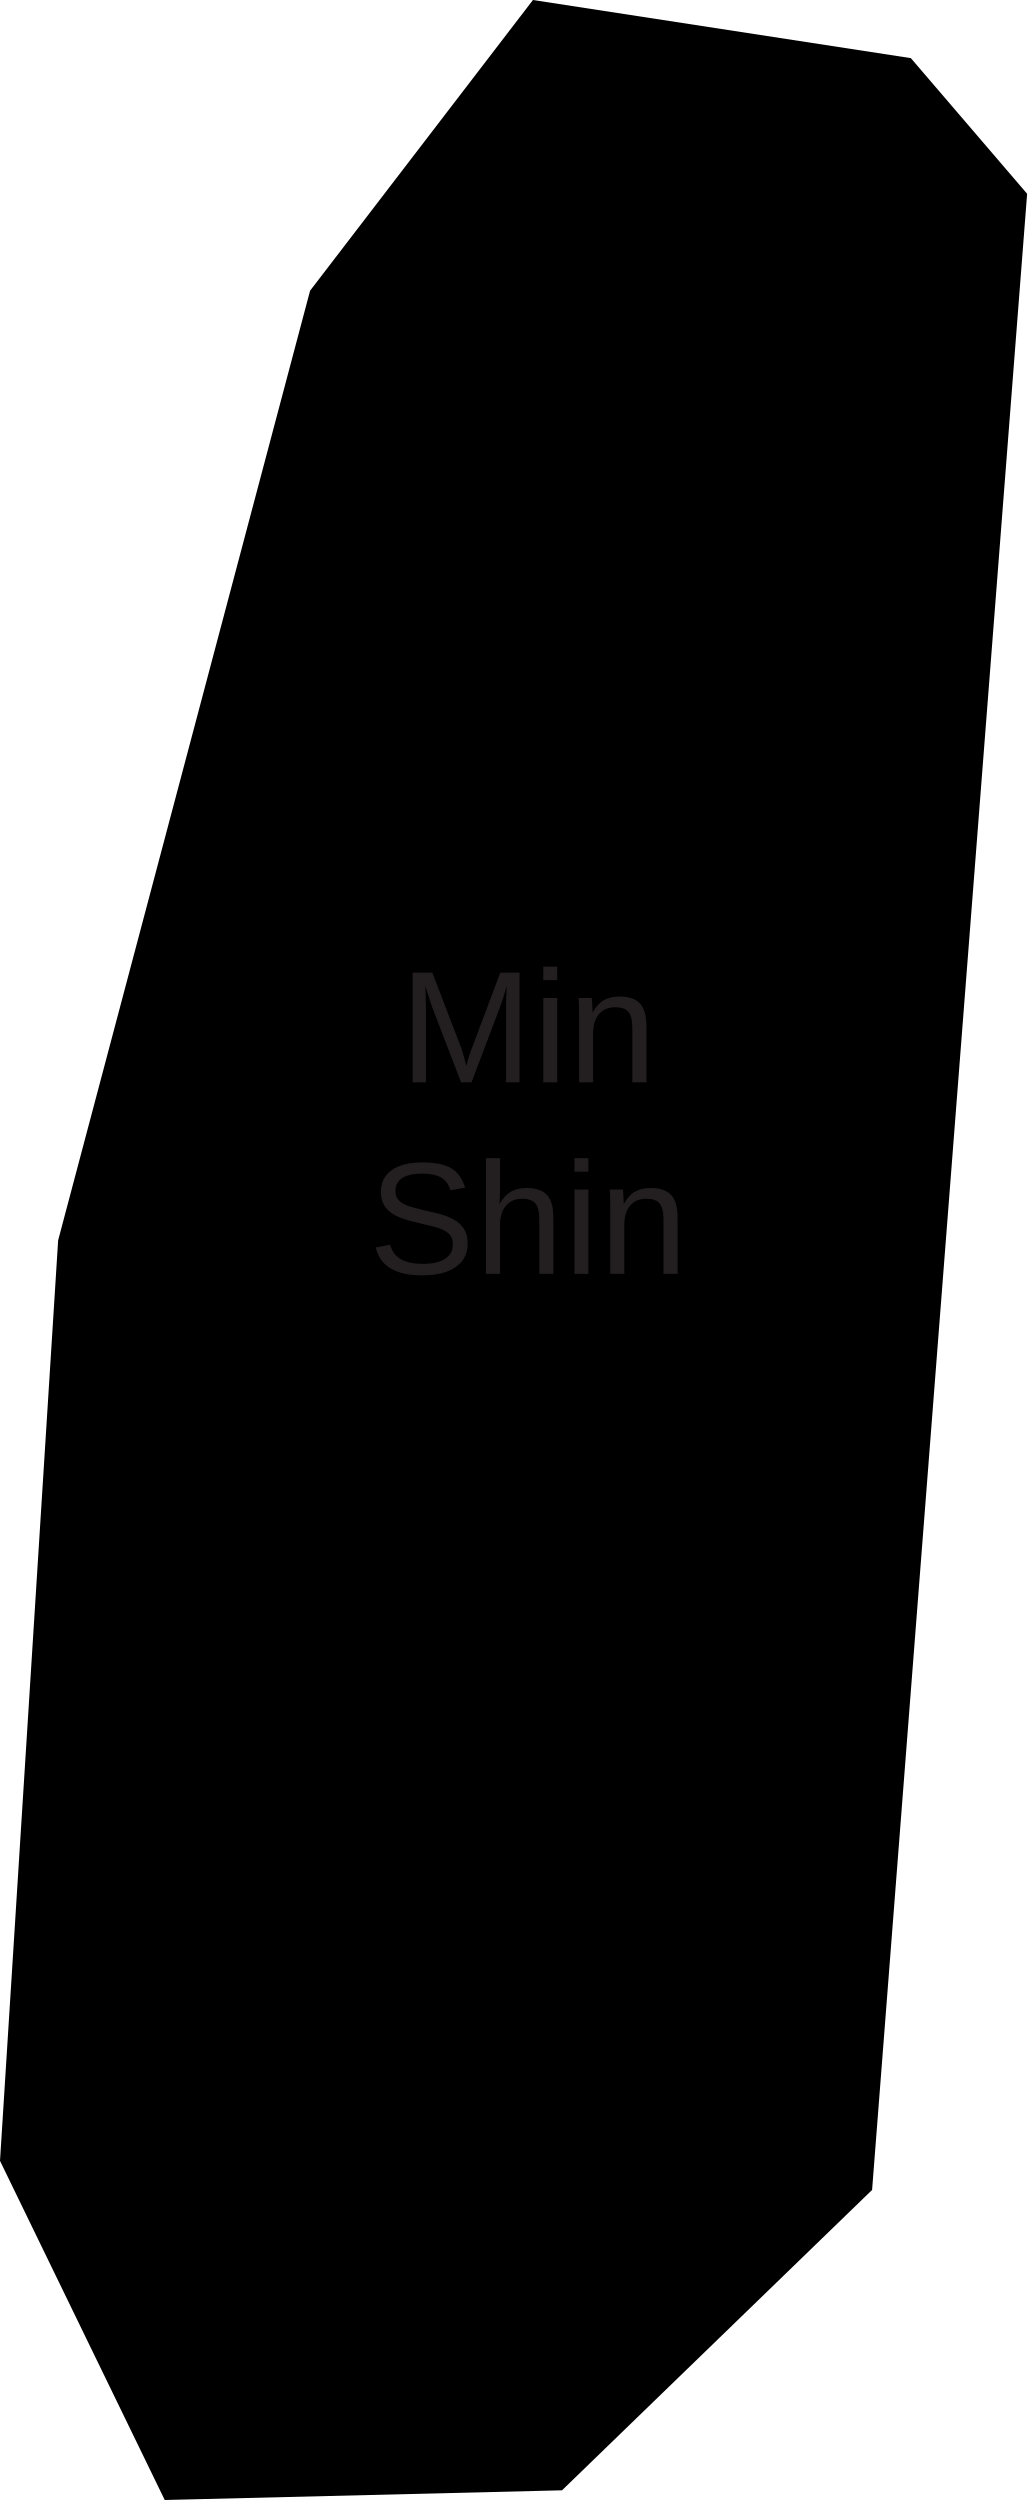
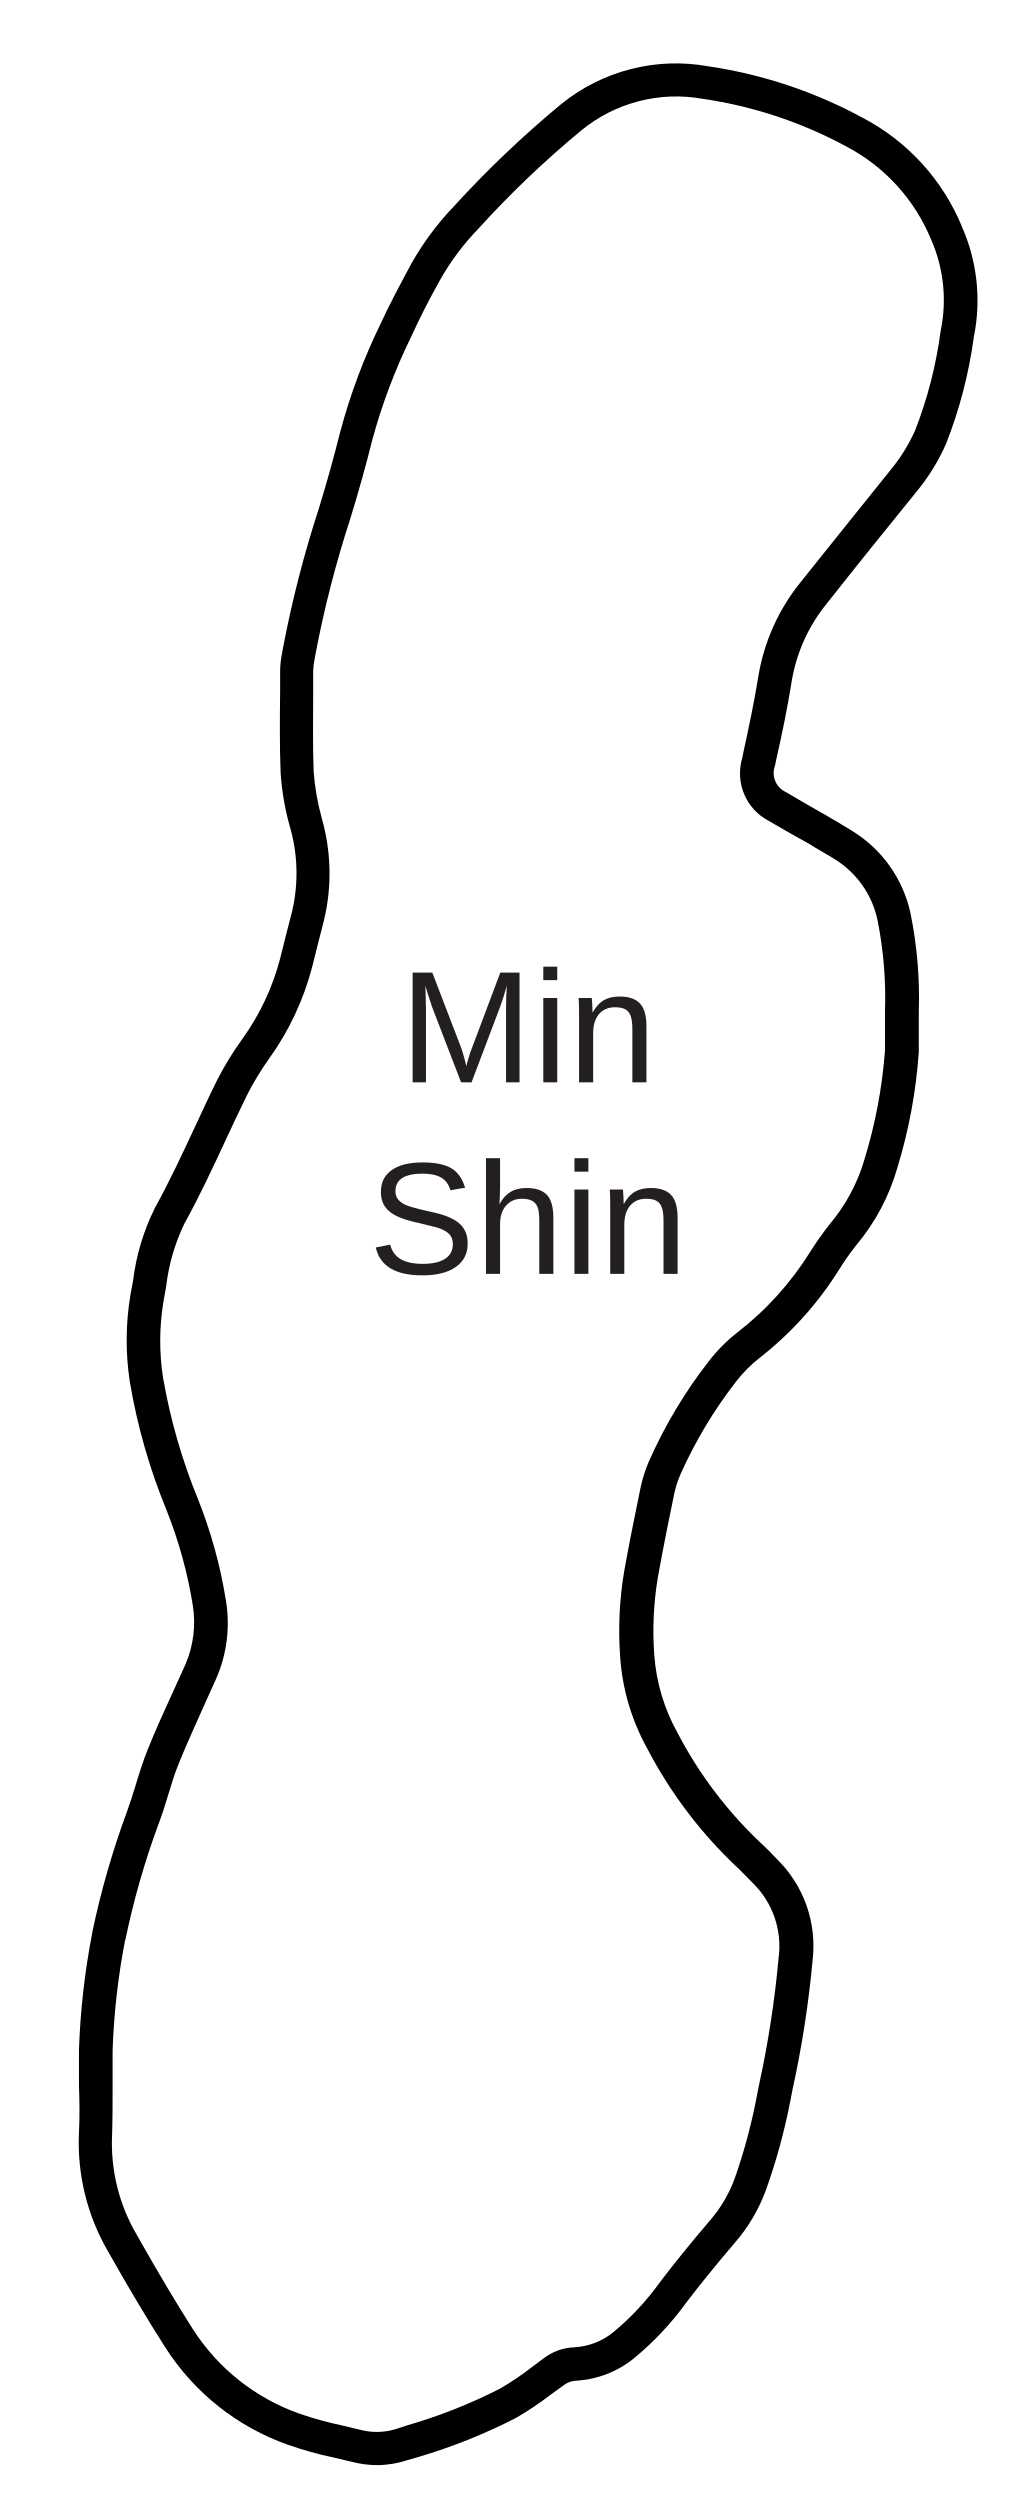
<svg xmlns="http://www.w3.org/2000/svg" id="Layer_1" data-name="Layer 1" viewBox="0 0 106 258">
  <defs>
    <style>
            .cls-1 {
                fill: #858585;
            }

            .cls-2 {
                font-size: 16.47px;
                fill: #231f20;
                font-family: ArialMT, Arial;
            }
+             .shape{fill:none;}
        </style>
  </defs>
  <g id="minShin">
    <path class="shape" d="M55 0 32 30 6 128 0 223 17 258 58 257 90 226 106 20 94 6 55 0" />
    <path d="M38.92,254.4a10.28,10.28,0,0,1-2.61-.34l-1.86-.44a37.62,37.62,0,0,1-4.71-1.31,24.83,24.83,0,0,1-12.69-10.07c-1.79-2.8-3.61-5.85-5.9-9.89a22.33,22.33,0,0,1-3-12.27c.08-1.58.06-3.22,0-4.8,0-1.22,0-2.49,0-3.75a76.66,76.66,0,0,1,1.36-12v-.05A87.77,87.77,0,0,1,13.09,187c.33-.91.62-1.83.92-2.8.36-1.2.75-2.44,1.24-3.66.83-2.07,1.77-4.13,2.68-6.11.41-.9.82-1.79,1.22-2.69a11,11,0,0,0,.74-6.11,46.33,46.33,0,0,0-2.71-9.8,62,62,0,0,1-3.78-13.21,28.41,28.41,0,0,1,.08-9.1c.09-.44.17-.89.25-1.34A23.24,23.24,0,0,1,16,124.63c1.5-2.71,2.83-5.58,4.13-8.36.74-1.59,1.5-3.24,2.3-4.85A33,33,0,0,1,25,107.23a25,25,0,0,0,3.91-8.31c.4-1.64.83-3.29,1.25-4.93a17.27,17.27,0,0,0-.27-8.77,27.29,27.29,0,0,1-.93-5.45c-.11-2.85-.08-5.73-.05-8.52l0-2.12a9.86,9.86,0,0,1,.22-1.82l.07-.41a116.63,116.63,0,0,1,3.7-14.4c.84-2.74,1.58-5.41,2.21-7.93a62.16,62.16,0,0,1,4.21-11.25c.92-2,2-4,3.13-6.11a29.56,29.56,0,0,1,4.47-6,108.59,108.59,0,0,1,11-10.47A18.78,18.78,0,0,1,73.14,6.85,48.06,48.06,0,0,1,89,12.14,22.24,22.24,0,0,1,99.33,23.53,18.83,18.83,0,0,1,100.64,34l-.15.83a47.19,47.19,0,0,1-2.87,11,21.34,21.34,0,0,1-3.05,4.93c-3.31,4.08-6.28,7.76-9.24,11.52a17.09,17.09,0,0,0-3.64,8.11c-.43,2.71-1,5.43-1.58,8l-.13.62a2.16,2.16,0,0,0,1.1,2.72L83.25,83l2,1.14c.91.53,1.81,1.06,2.71,1.62a13.23,13.23,0,0,1,6,8.47,43.67,43.67,0,0,1,.86,10.19c0,.46,0,.93,0,1.39,0,.9,0,1.83,0,2.76a53.46,53.46,0,0,1-2.23,12,21.67,21.67,0,0,1-4.19,7.89,27.09,27.09,0,0,0-1.83,2.6,35.26,35.26,0,0,1-8.19,9.08,13.76,13.76,0,0,0-2.38,2.39,46.39,46.39,0,0,0-5.78,9.63,10.47,10.47,0,0,0-.63,1.95c-.49,2.36-1.13,5.49-1.7,8.68a33.69,33.69,0,0,0-.37,8,19.37,19.37,0,0,0,2.38,8,42.91,42.91,0,0,0,8.83,11.61c.3.27.58.56.86.85s.37.39.56.58a12.54,12.54,0,0,1,3.71,10.47,108.63,108.63,0,0,1-2.09,13.43l-.19,1A63.43,63.43,0,0,1,79.05,226a17.49,17.49,0,0,1-3.23,5.47c-2,2.35-3.59,4.31-5,6.16a30.78,30.78,0,0,1-5.4,5.75,10.41,10.41,0,0,1-6,2.31,2.26,2.26,0,0,0-1.28.49c-.43.3-.85.61-1.27.92a32.85,32.85,0,0,1-3.66,2.45,57.87,57.87,0,0,1-10,4L42,253.9A9.94,9.94,0,0,1,38.92,254.4Zm-26-54.22a73,73,0,0,0-1.3,11.44c0,1.2,0,2.44,0,3.63,0,1.63,0,3.32-.05,5a18.66,18.66,0,0,0,2.56,10.41c2.26,4,4.05,7,5.8,9.75a21.57,21.57,0,0,0,11,8.69,36.82,36.82,0,0,0,4.3,1.19l1.93.46a6.65,6.65,0,0,0,3.78-.1l1.14-.37a54.49,54.49,0,0,0,9.46-3.74,28.7,28.7,0,0,0,3.27-2.19l1.33-1a5.59,5.59,0,0,1,3.12-1.11,6.94,6.94,0,0,0,4.06-1.58,27.4,27.4,0,0,0,4.78-5.13c1.44-1.9,3.06-3.9,5.11-6.31a13.91,13.91,0,0,0,2.61-4.4,58.08,58.08,0,0,0,2.33-8.74l.2-1a106.68,106.68,0,0,0,2-13,9.12,9.12,0,0,0-2.67-7.76c-.23-.22-.44-.44-.66-.67s-.46-.48-.7-.71a46.19,46.19,0,0,1-9.54-12.52A22.68,22.68,0,0,1,64,171a37.26,37.26,0,0,1,.41-8.82c.58-3.23,1.23-6.38,1.72-8.77a14,14,0,0,1,.84-2.6,49.21,49.21,0,0,1,6.2-10.36,16.77,16.77,0,0,1,3-3,31.66,31.66,0,0,0,7.41-8.21,32.71,32.71,0,0,1,2.06-2.92,18.31,18.31,0,0,0,3.57-6.66,51.28,51.28,0,0,0,2.12-11.24c0-.83,0-1.67,0-2.56,0-.48,0-1,0-1.45a40.63,40.63,0,0,0-.76-9.4,9.75,9.75,0,0,0-4.44-6.35c-.86-.54-1.73-1-2.62-1.57l-2-1.12-2.2-1.27a5.52,5.52,0,0,1-2.73-6.4l.13-.62c.56-2.58,1.13-5.25,1.55-7.87a20.83,20.83,0,0,1,4.33-9.69c3-3.78,6-7.47,9.27-11.56a18.08,18.08,0,0,0,2.58-4.14,44.14,44.14,0,0,0,2.63-10.23l.15-.84a15.49,15.49,0,0,0-1.11-8.58,19,19,0,0,0-8.82-9.68,44.61,44.61,0,0,0-14.75-4.89A15.46,15.46,0,0,0,60,13.45,102.28,102.28,0,0,0,49.37,23.6a26,26,0,0,0-3.95,5.28c-1.12,2-2.14,4-3,5.9a59.47,59.47,0,0,0-4,10.62c-.64,2.58-1.4,5.3-2.26,8.1a113.1,113.1,0,0,0-3.6,14l-.08.45a7.42,7.42,0,0,0-.16,1.23l0,2.13c0,2.74-.06,5.58.05,8.34a25.24,25.24,0,0,0,.83,4.77,20.74,20.74,0,0,1,.26,10.45c-.42,1.63-.84,3.27-1.24,4.9a28.54,28.54,0,0,1-4.42,9.44,29.62,29.62,0,0,0-2.28,3.75c-.78,1.58-1.54,3.21-2.27,4.78-1.32,2.83-2.68,5.76-4.24,8.57a20.45,20.45,0,0,0-1.87,6.5c-.09.47-.17.93-.25,1.39a24.75,24.75,0,0,0-.06,8,60,60,0,0,0,3.59,12.48,49.11,49.11,0,0,1,2.9,10.53,14.23,14.23,0,0,1-1,8c-.4.91-.82,1.82-1.23,2.73-.89,2-1.81,4-2.62,6-.44,1.07-.78,2.19-1.14,3.38-.3,1-.61,2-1,3A83.53,83.53,0,0,0,12.94,200.18Z" />
    <text class="cls-2" transform="translate(41.24 111.7)">Min<tspan x="-3.21" y="19.76">Shin</tspan>
    </text>
  </g>
</svg>
